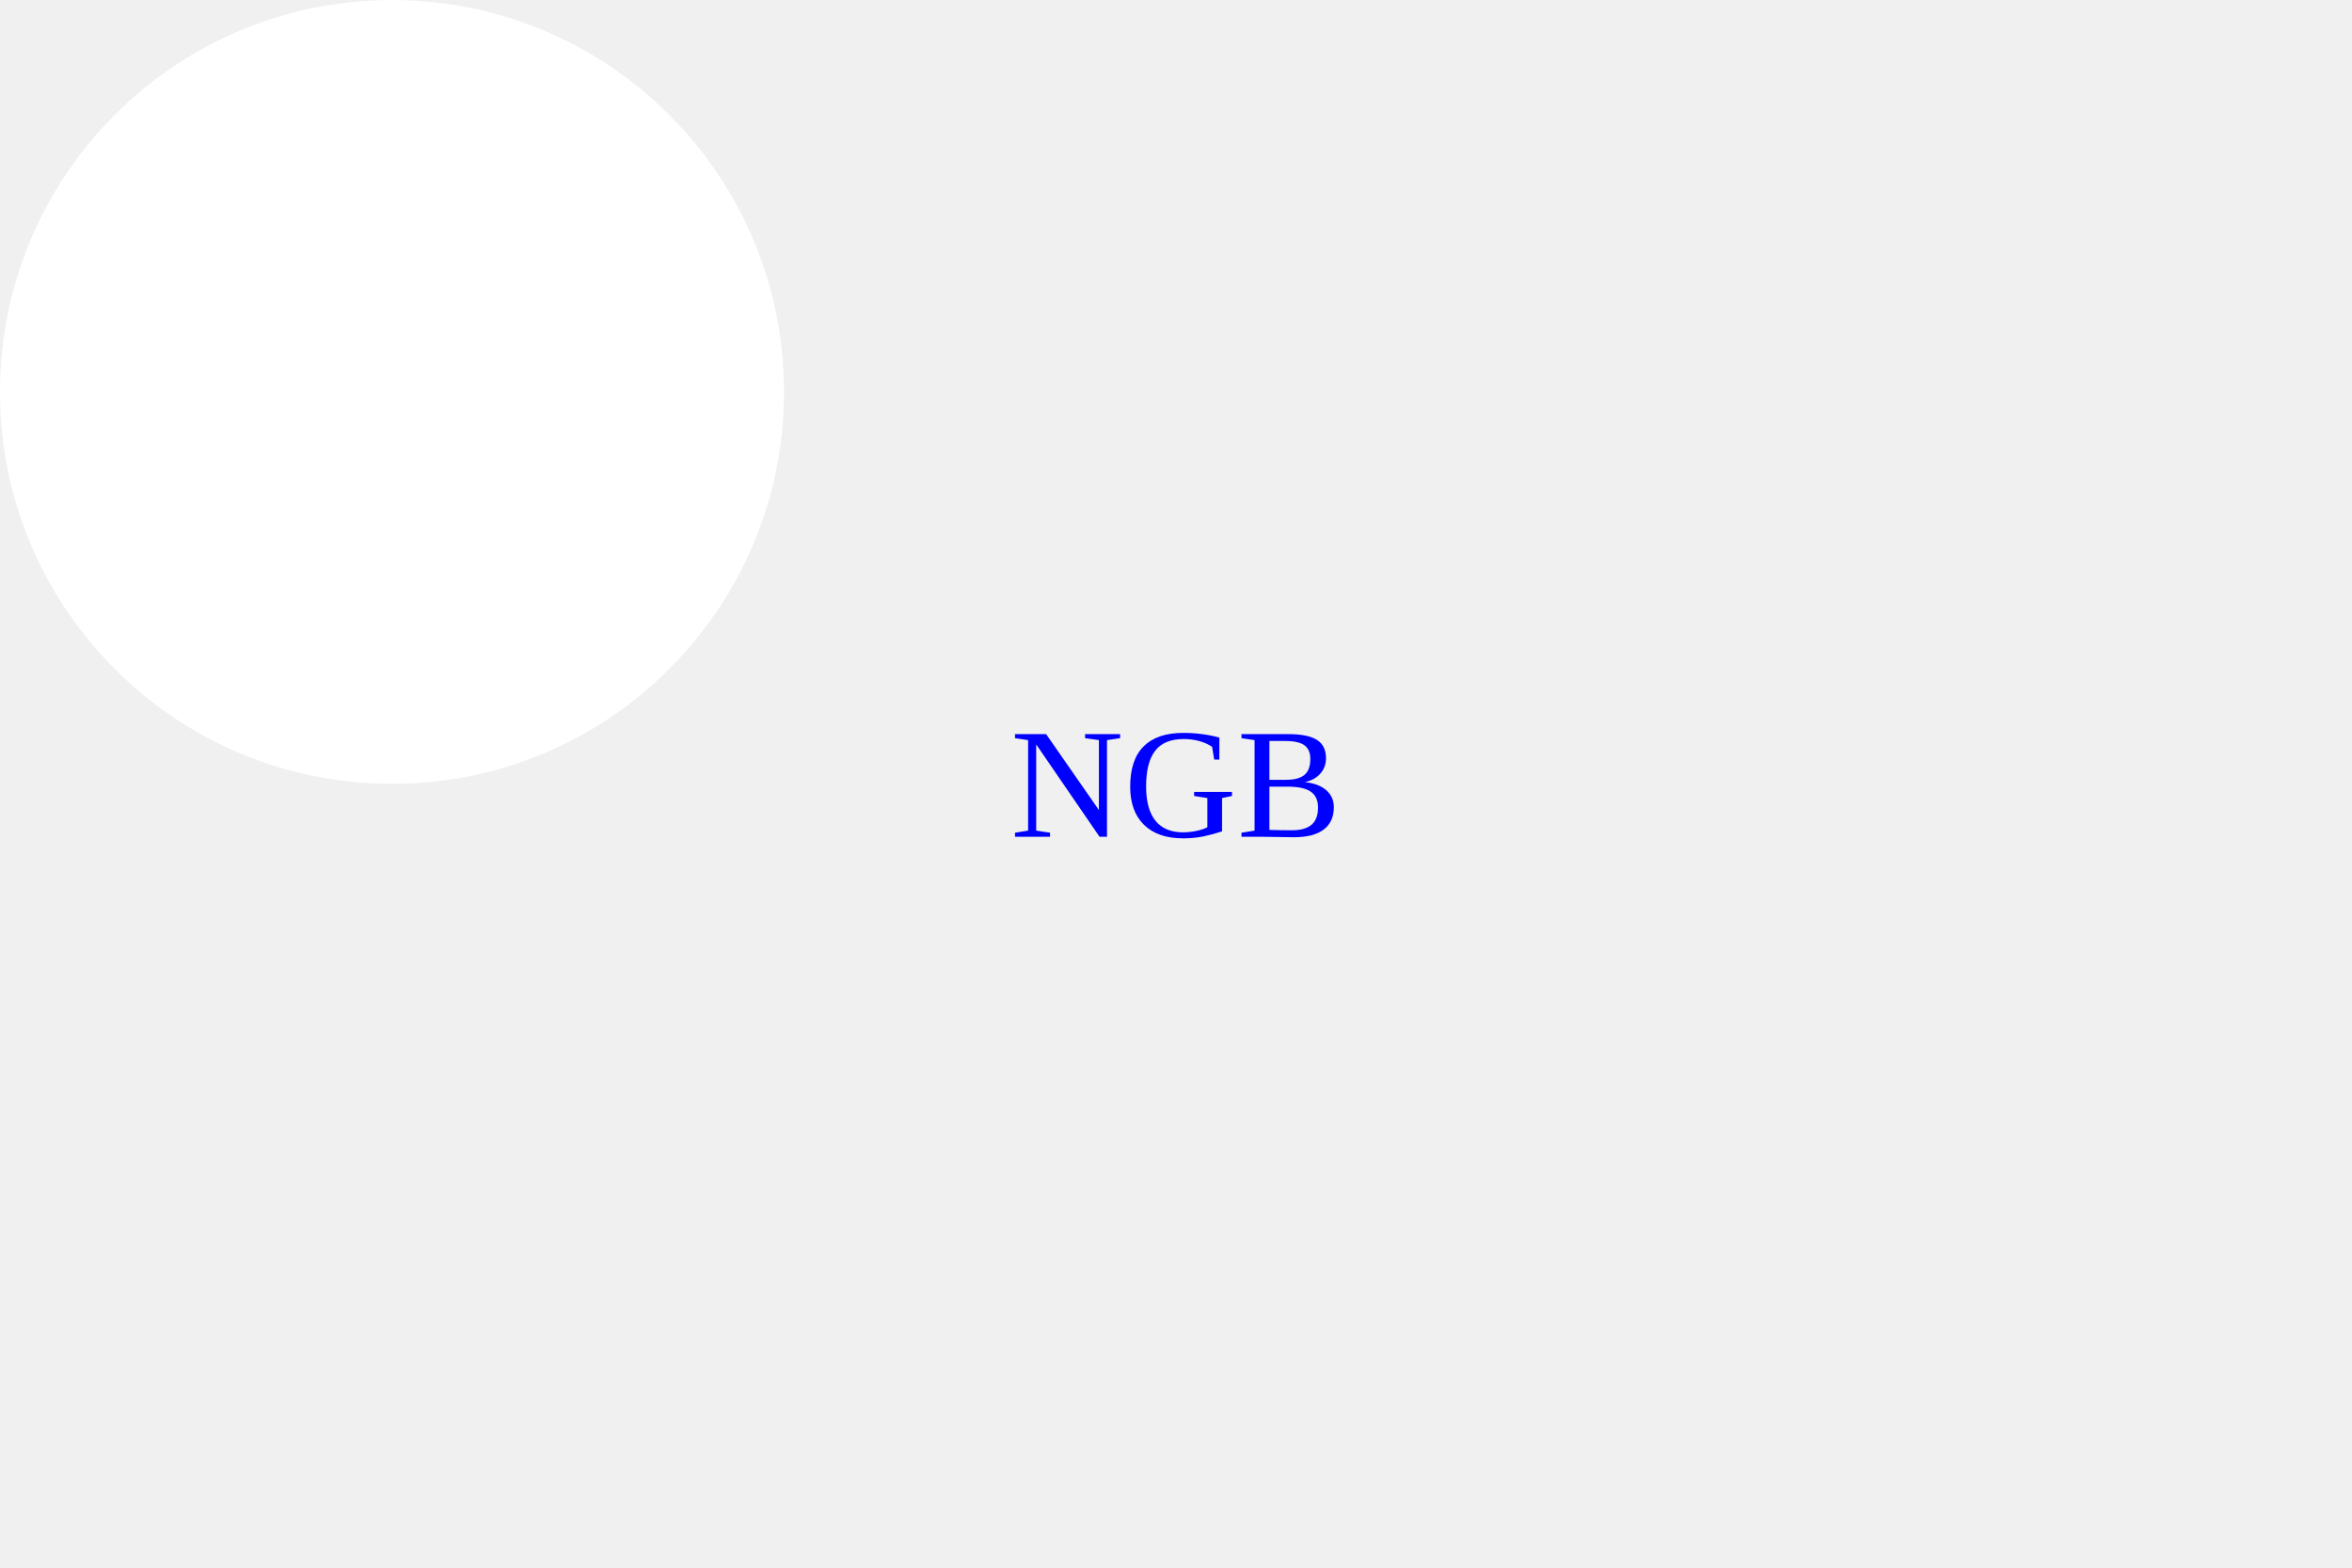
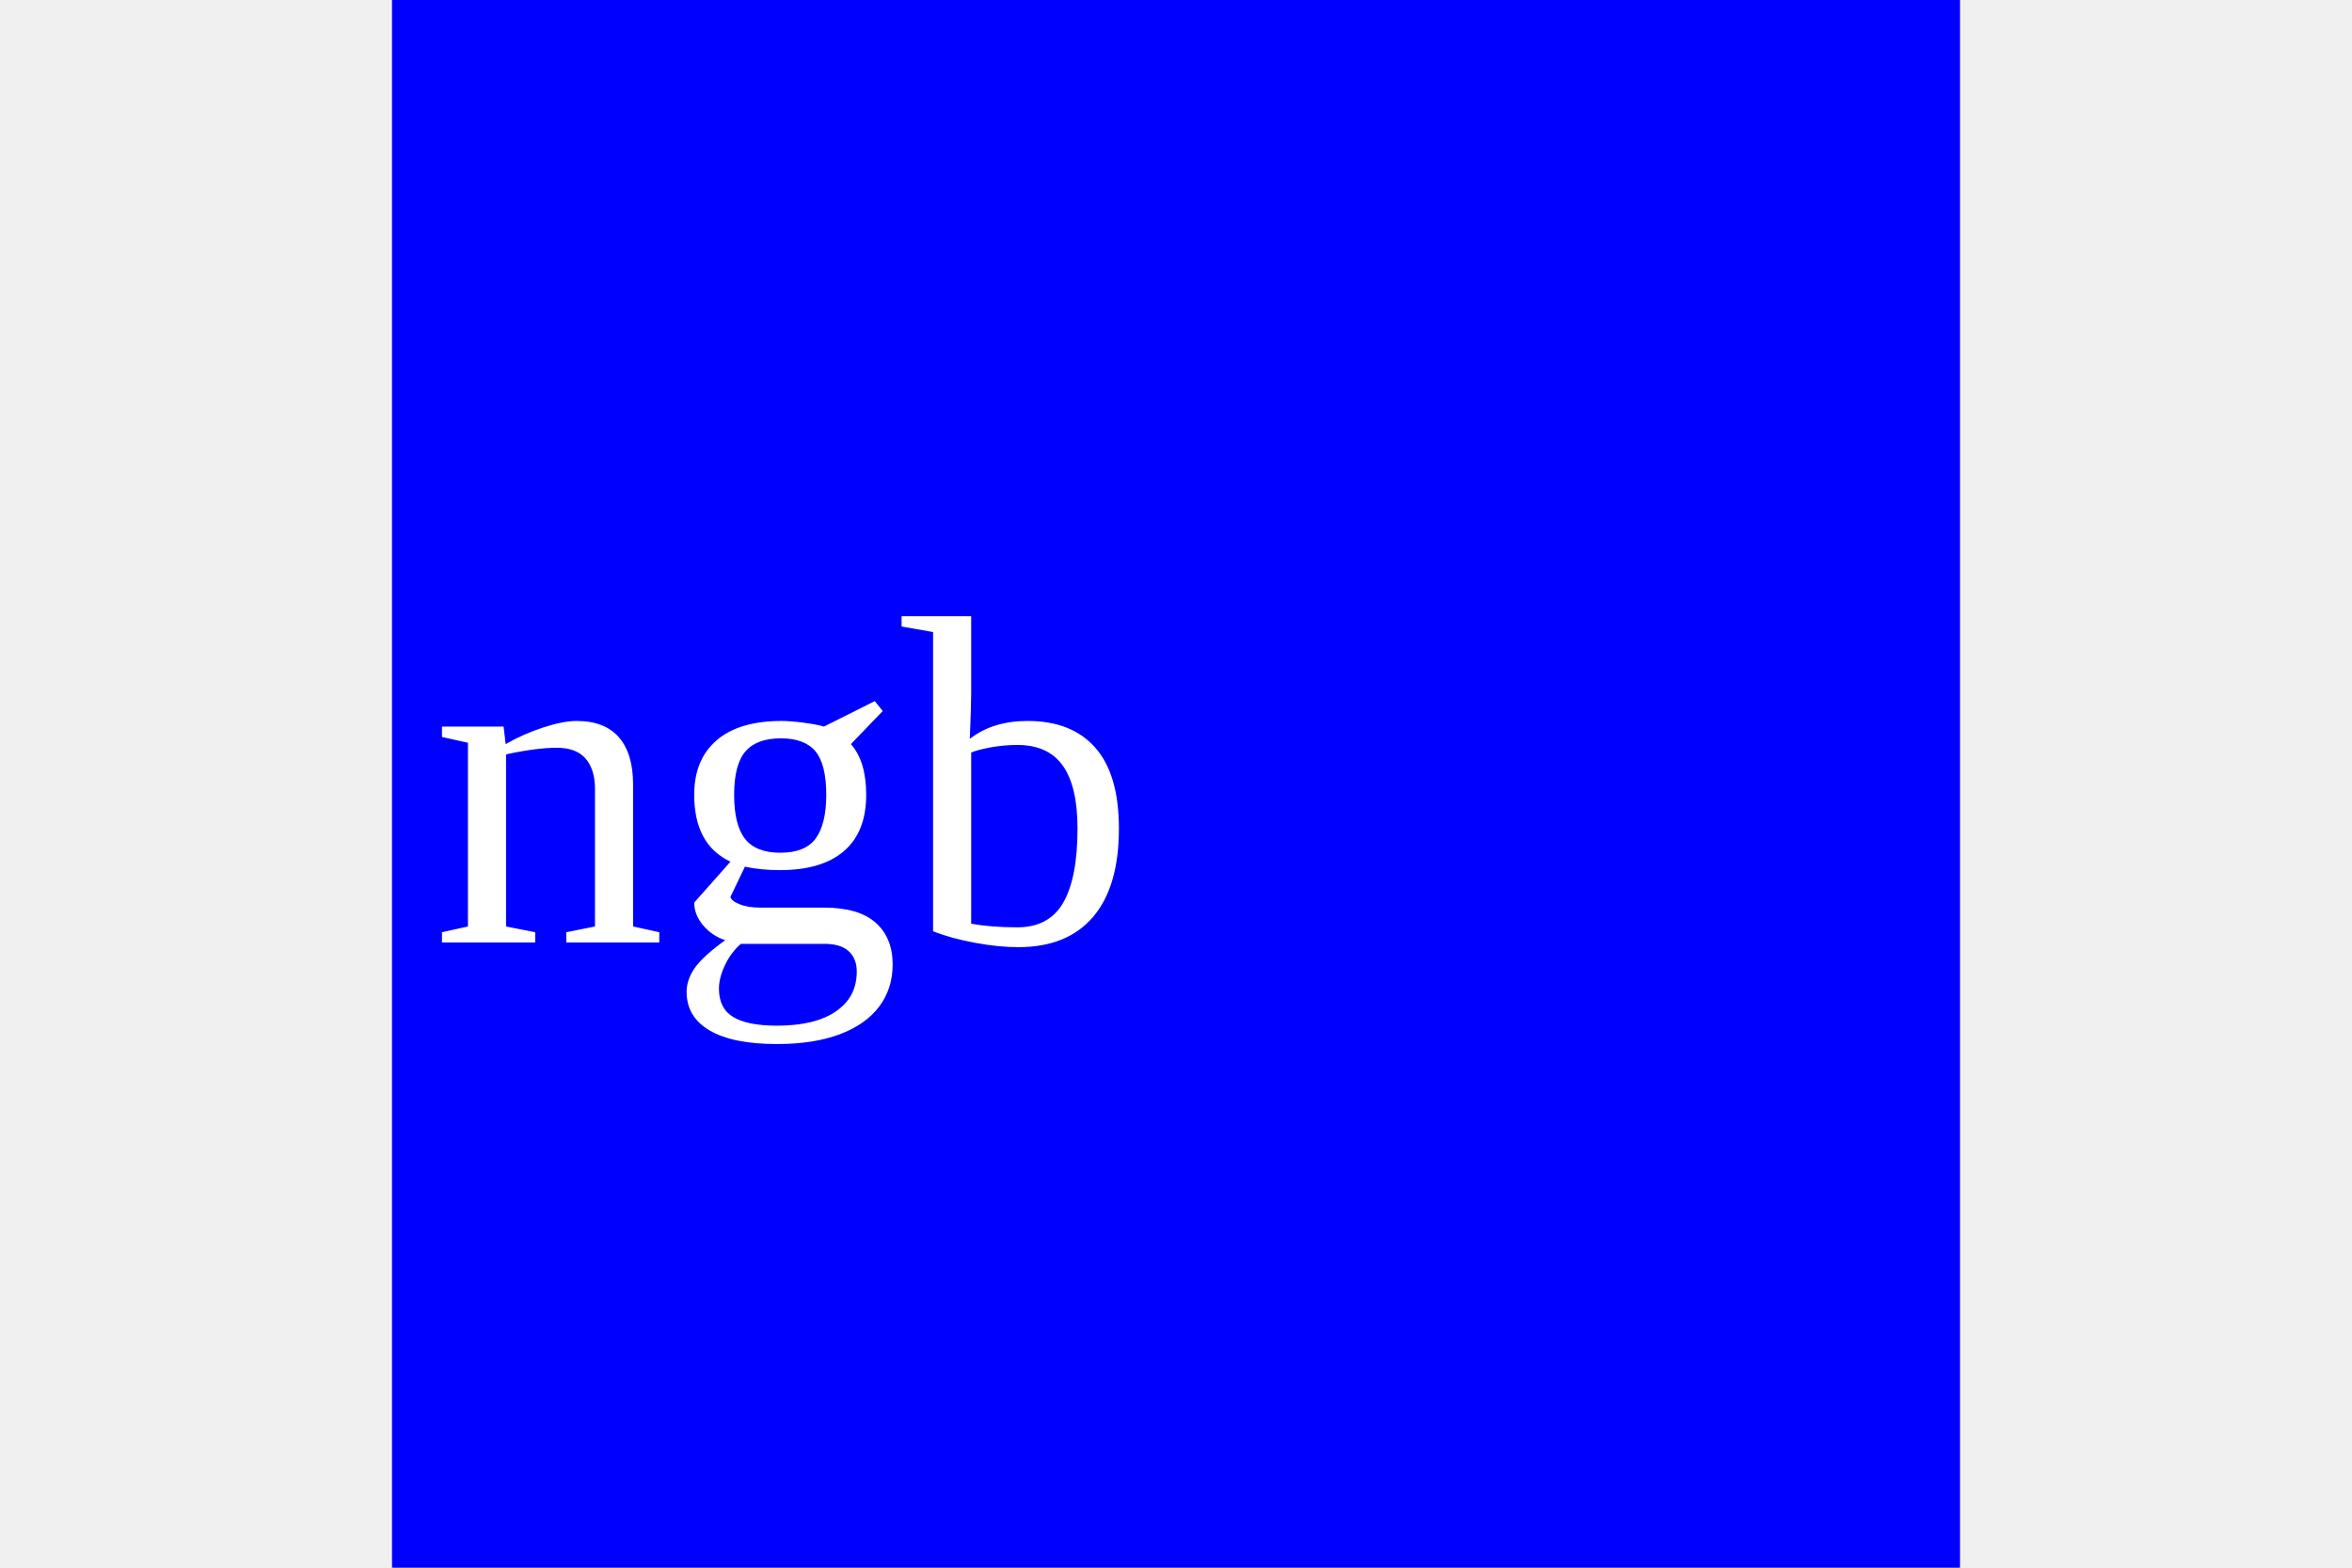
<svg xmlns="http://www.w3.org/2000/svg" width="300" height="200">
-   <circle cx="50" cy="50" r="50" fill="white" />
-   <text x="150" y="100" font-size="20" text-anchor="middle" dominant-baseline="central" fill="blue">NGB</text>
+   <rect x="50" y="0" width="200" height="200" fill="blue" />
+   <text x="100" y="100" font-size="60" text-anchor="middle" dominant-baseline="central" fill="white">ngb</text>
</svg>
